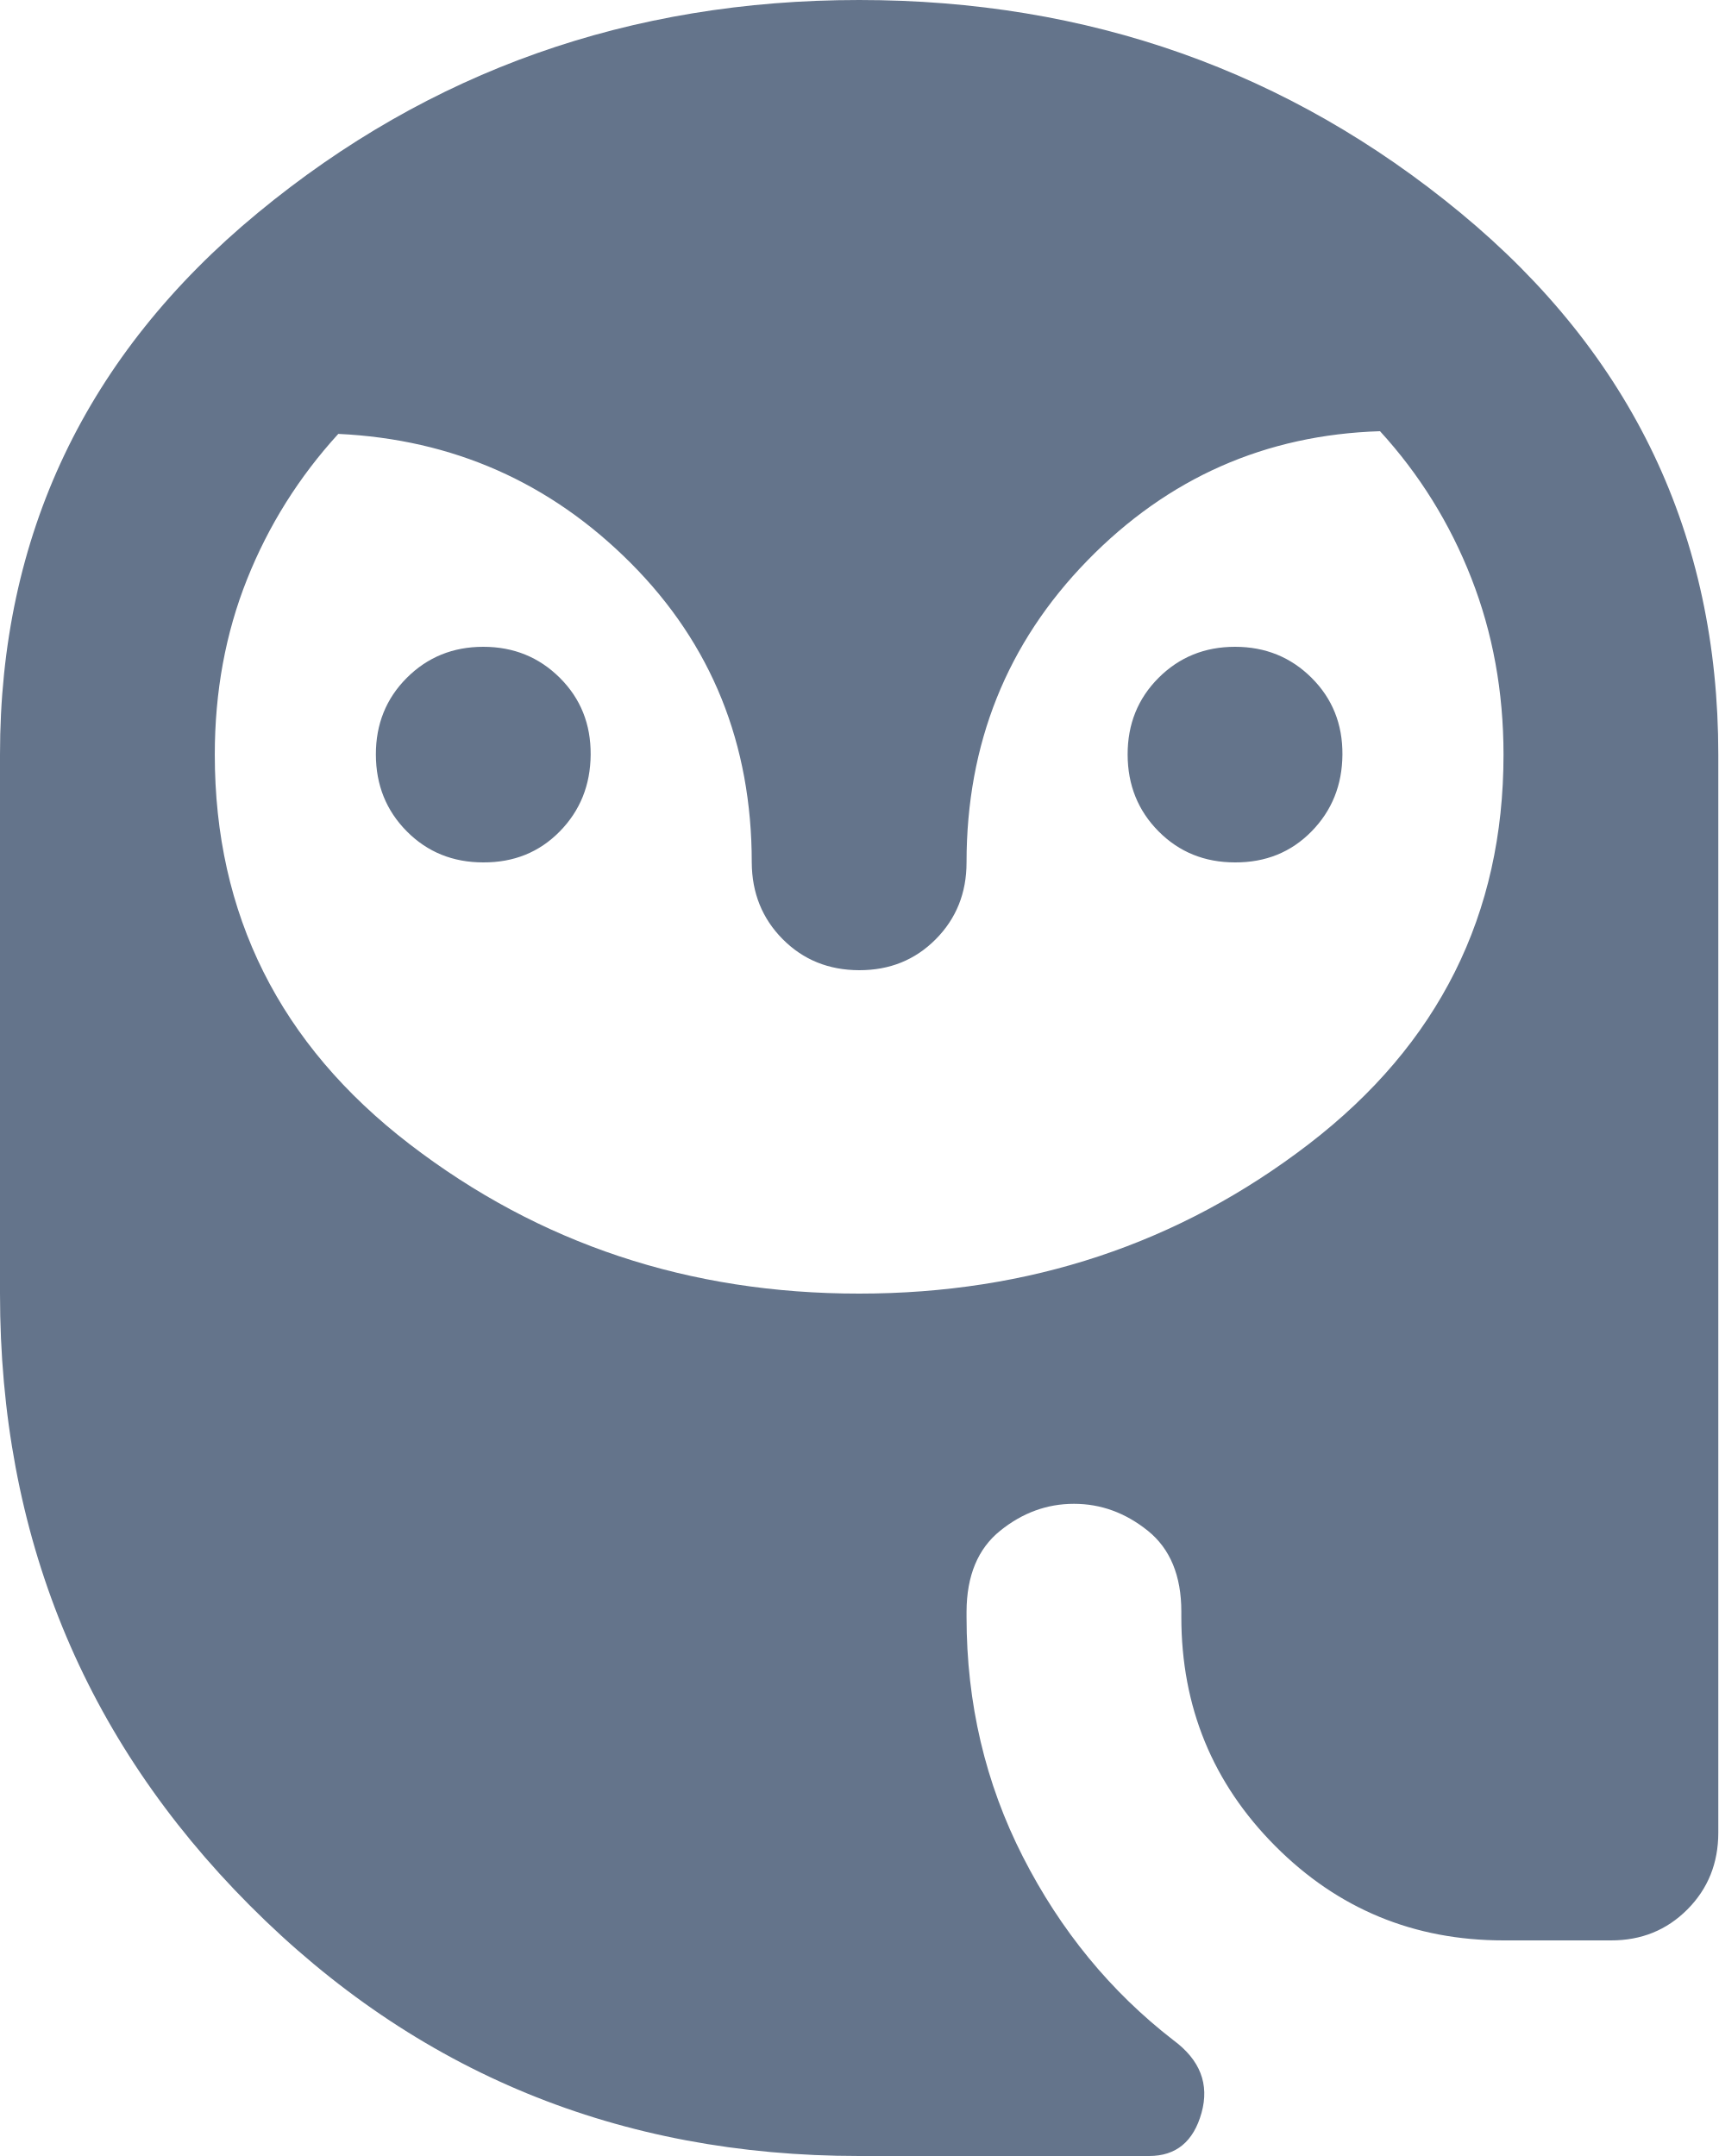
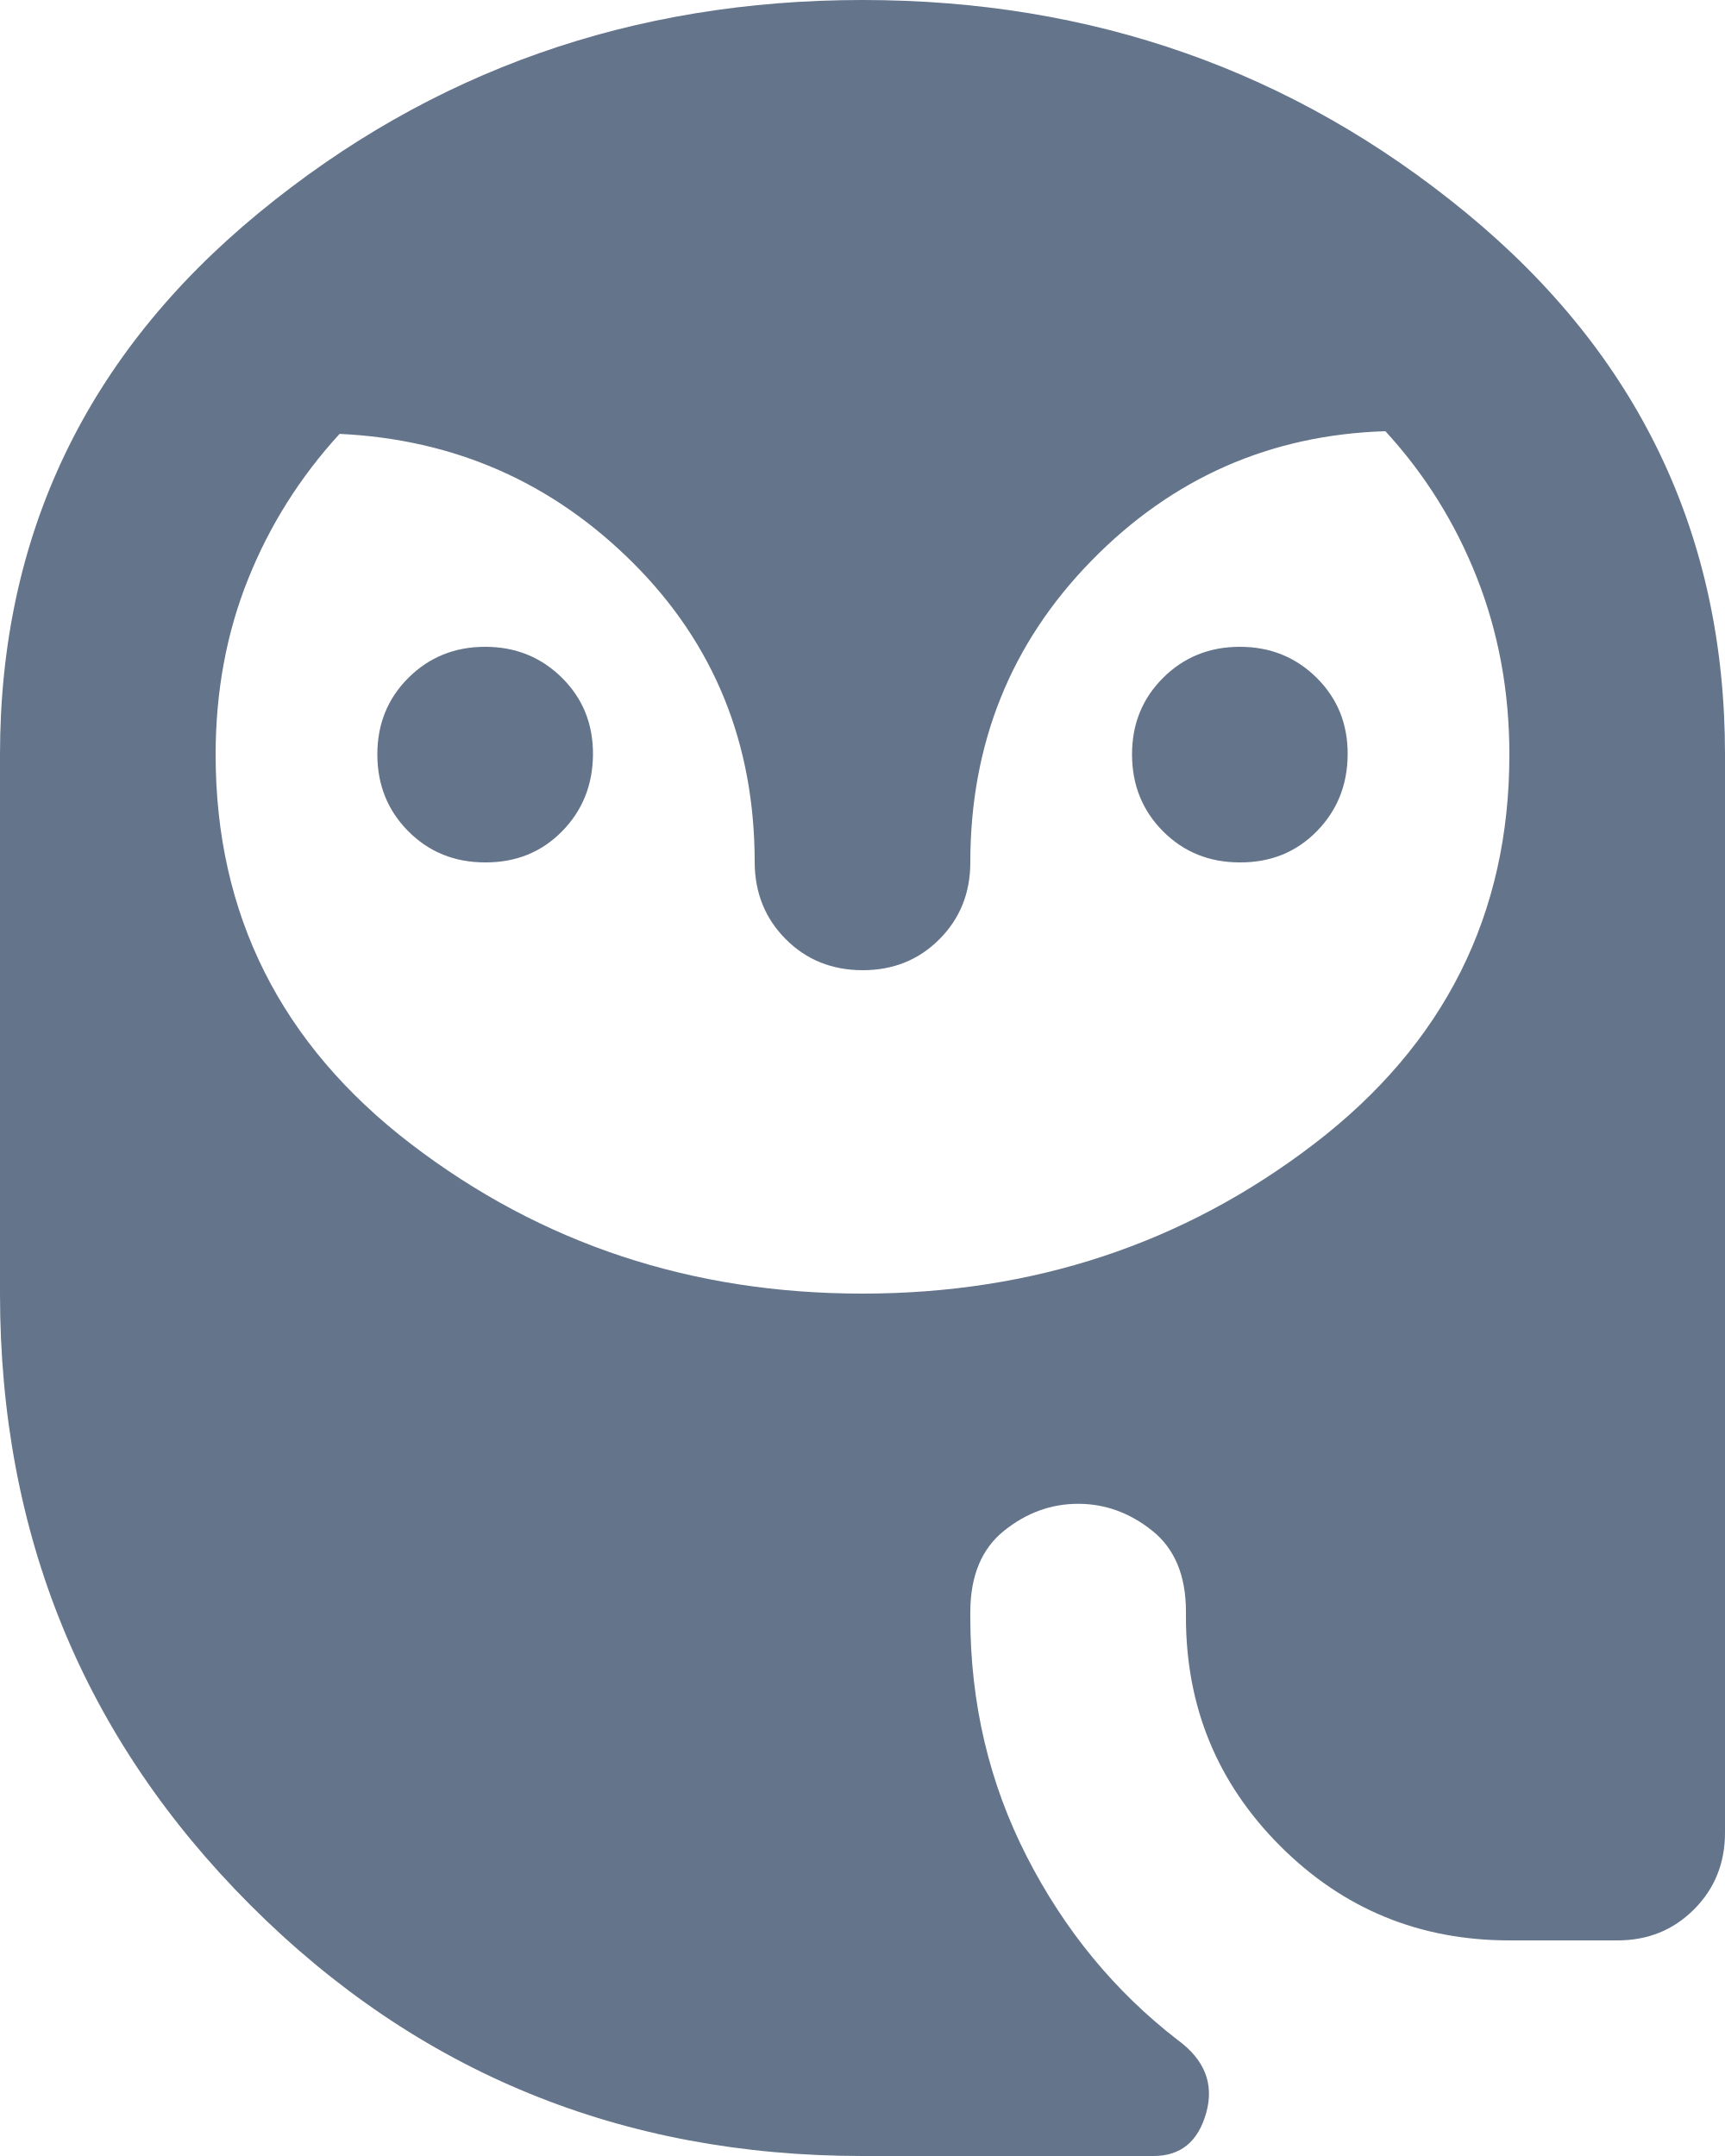
- <svg xmlns="http://www.w3.org/2000/svg" width="204" height="256" viewBox="0 0 204 256" fill="none">
-   <path d="M57.375 102.4C53.763 102.4 50.736 101.171 48.297 98.714C45.858 96.256 44.633 93.218 44.625 89.6C44.617 85.982 45.84 82.944 48.297 80.486C50.754 78.029 53.779 76.8 57.375 76.8C60.971 76.8 64.001 78.029 66.466 80.486C68.931 82.944 70.15 85.982 70.125 89.6C70.1 93.218 68.876 96.26 66.453 98.726C64.031 101.193 61.005 102.417 57.375 102.4ZM146.625 102.4C143.013 102.4 139.987 101.171 137.547 98.714C135.108 96.256 133.883 93.218 133.875 89.6C133.867 85.982 135.091 82.944 137.547 80.486C140.004 78.029 143.029 76.8 146.625 76.8C150.221 76.8 153.251 78.029 155.716 80.486C158.181 82.944 159.401 85.982 159.375 89.6C159.349 93.218 158.125 96.26 155.703 98.726C153.28 101.193 150.254 102.417 146.625 102.4ZM102 256C73.525 256 49.406 246.08 29.644 226.24C9.881 206.4 0 182.187 0 153.6V89.6C0 63.573 10.2 42.133 30.6 25.28C51 8.427 74.8 0 102 0C129.2 0 153 8.427 173.4 25.28C193.8 42.133 204 63.573 204 89.6V217.6C204 221.227 202.776 224.269 200.328 226.726C197.88 229.184 194.854 230.409 191.25 230.4H178.5C167.875 230.4 158.844 226.667 151.406 219.2C143.969 211.733 140.25 202.667 140.25 192V191.36C140.25 187.093 138.924 183.893 136.272 181.76C133.62 179.627 130.696 178.56 127.5 178.56C124.304 178.56 121.384 179.627 118.741 181.76C116.097 183.893 114.767 187.093 114.75 191.36V192C114.75 202.24 116.981 211.733 121.444 220.48C125.906 229.227 131.856 236.48 139.294 242.24C142.481 244.587 143.599 247.467 142.647 250.88C141.695 254.293 139.621 256 136.425 256H102ZM102 153.6C122.188 153.6 139.986 147.678 155.397 135.834C170.807 123.989 178.508 108.578 178.5 89.6C178.5 82.133 177.225 75.144 174.675 68.634C172.125 62.123 168.513 56.312 163.838 51.2C150.238 51.627 138.656 56.747 129.094 66.56C119.531 76.373 114.75 88.32 114.75 102.4C114.75 106.027 113.53 109.069 111.091 111.526C108.651 113.984 105.621 115.209 102 115.2C98.379 115.191 95.353 113.963 92.922 111.514C90.491 109.065 89.267 106.027 89.25 102.4C89.25 88.32 84.469 76.48 74.906 66.88C65.344 57.28 53.763 52.16 40.163 51.52C35.487 56.64 31.875 62.4 29.325 68.8C26.775 75.2 25.5 82.133 25.5 89.6C25.5 108.587 33.205 124.002 48.616 135.846C64.026 147.691 81.821 153.609 102 153.6Z" fill="#64748B" />
+ <svg xmlns="http://www.w3.org/2000/svg" width="200" height="250" viewBox="0 0 200 250" fill="none">
+   <path d="M56.25 100C52.708 100 49.742 98.8 47.35 96.4C44.958 94 43.758 91.033 43.75 87.5C43.742 83.967 44.942 81 47.35 78.6C49.758 76.2 52.725 75 56.25 75C59.775 75 62.746 76.2 65.162 78.6C67.579 81 68.775 83.967 68.75 87.5C68.725 91.033 67.525 94.004 65.15 96.412C62.775 98.821 59.808 100.017 56.25 100ZM143.75 100C140.208 100 137.242 98.8 134.85 96.4C132.458 94 131.258 91.033 131.25 87.5C131.242 83.967 132.442 81 134.85 78.6C137.258 76.2 140.225 75 143.75 75C147.275 75 150.246 76.2 152.662 78.6C155.079 81 156.275 83.967 156.25 87.5C156.225 91.033 155.025 94.004 152.65 96.412C150.275 98.821 147.308 100.017 143.75 100ZM100 250C72.083 250 48.438 240.312 29.062 220.937C9.688 201.562 0 177.917 0 150V87.5C0 62.083 10 41.146 30 24.688C50 8.229 73.333 0 100 0C126.667 0 150 8.229 170 24.688C190 41.146 200 62.083 200 87.5V212.5C200 216.042 198.8 219.012 196.4 221.412C194 223.812 191.033 225.008 187.5 225H175C164.583 225 155.729 221.354 148.438 214.062C141.146 206.771 137.5 197.917 137.5 187.5V186.875C137.5 182.708 136.2 179.583 133.6 177.5C131 175.417 128.133 174.375 125 174.375C121.867 174.375 119.004 175.417 116.412 177.5C113.821 179.583 112.517 182.708 112.5 186.875V187.5C112.5 197.5 114.687 206.771 119.062 215.312C123.437 223.854 129.271 230.937 136.562 236.562C139.688 238.854 140.783 241.667 139.85 245C138.917 248.333 136.883 250 133.75 250H100ZM100 150C119.792 150 137.242 144.217 152.35 132.65C167.458 121.083 175.008 106.033 175 87.5C175 80.208 173.75 73.383 171.25 67.025C168.75 60.667 165.208 54.992 160.625 50C147.292 50.417 135.938 55.417 126.562 65C117.188 74.583 112.5 86.25 112.5 100C112.5 103.542 111.304 106.513 108.913 108.913C106.521 111.312 103.55 112.508 100 112.5C96.45 112.492 93.483 111.292 91.1 108.9C88.717 106.508 87.517 103.542 87.5 100C87.5 86.25 82.812 74.688 73.438 65.312C64.062 55.938 52.708 50.938 39.375 50.312C34.792 55.312 31.25 60.938 28.75 67.188C26.25 73.438 25 80.208 25 87.5C25 106.042 32.554 121.096 47.663 132.663C62.771 144.229 80.217 150.008 100 150Z" fill="url(#paint0_linear_4020_42)" />
+   <defs>
+     <linearGradient id="paint0_linear_4020_42" x1="100" y1="0" x2="100" y2="250" gradientUnits="userSpaceOnUse">
+       <stop offset="1" stop-color="#64748B" />
+     </linearGradient>
+   </defs>
</svg>
